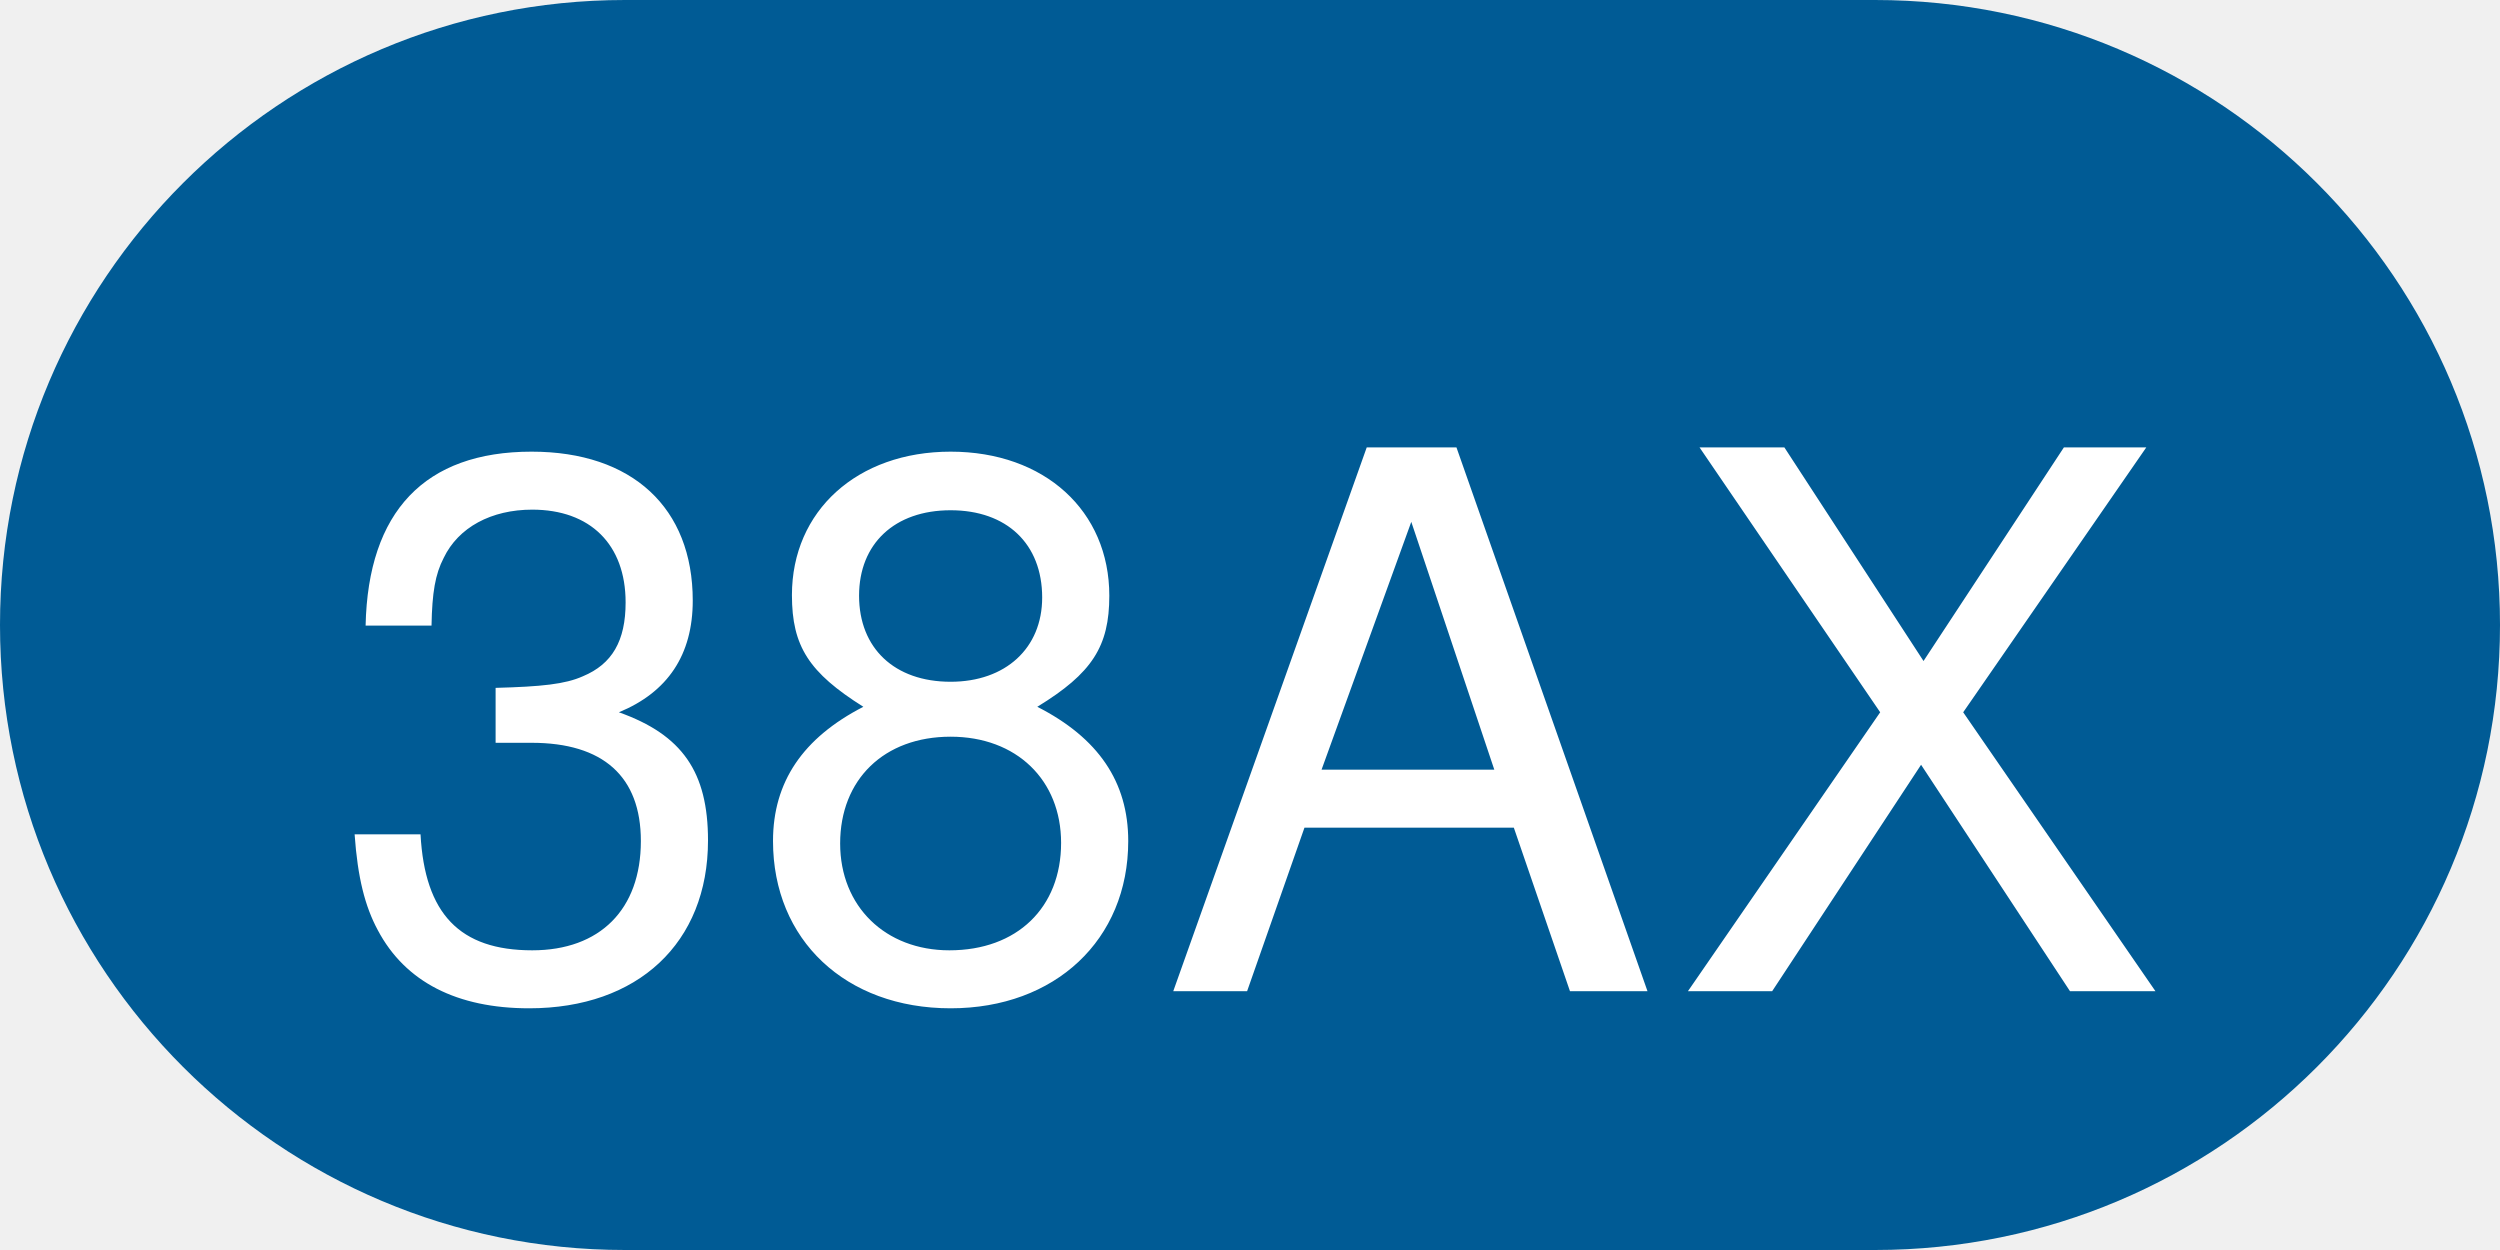
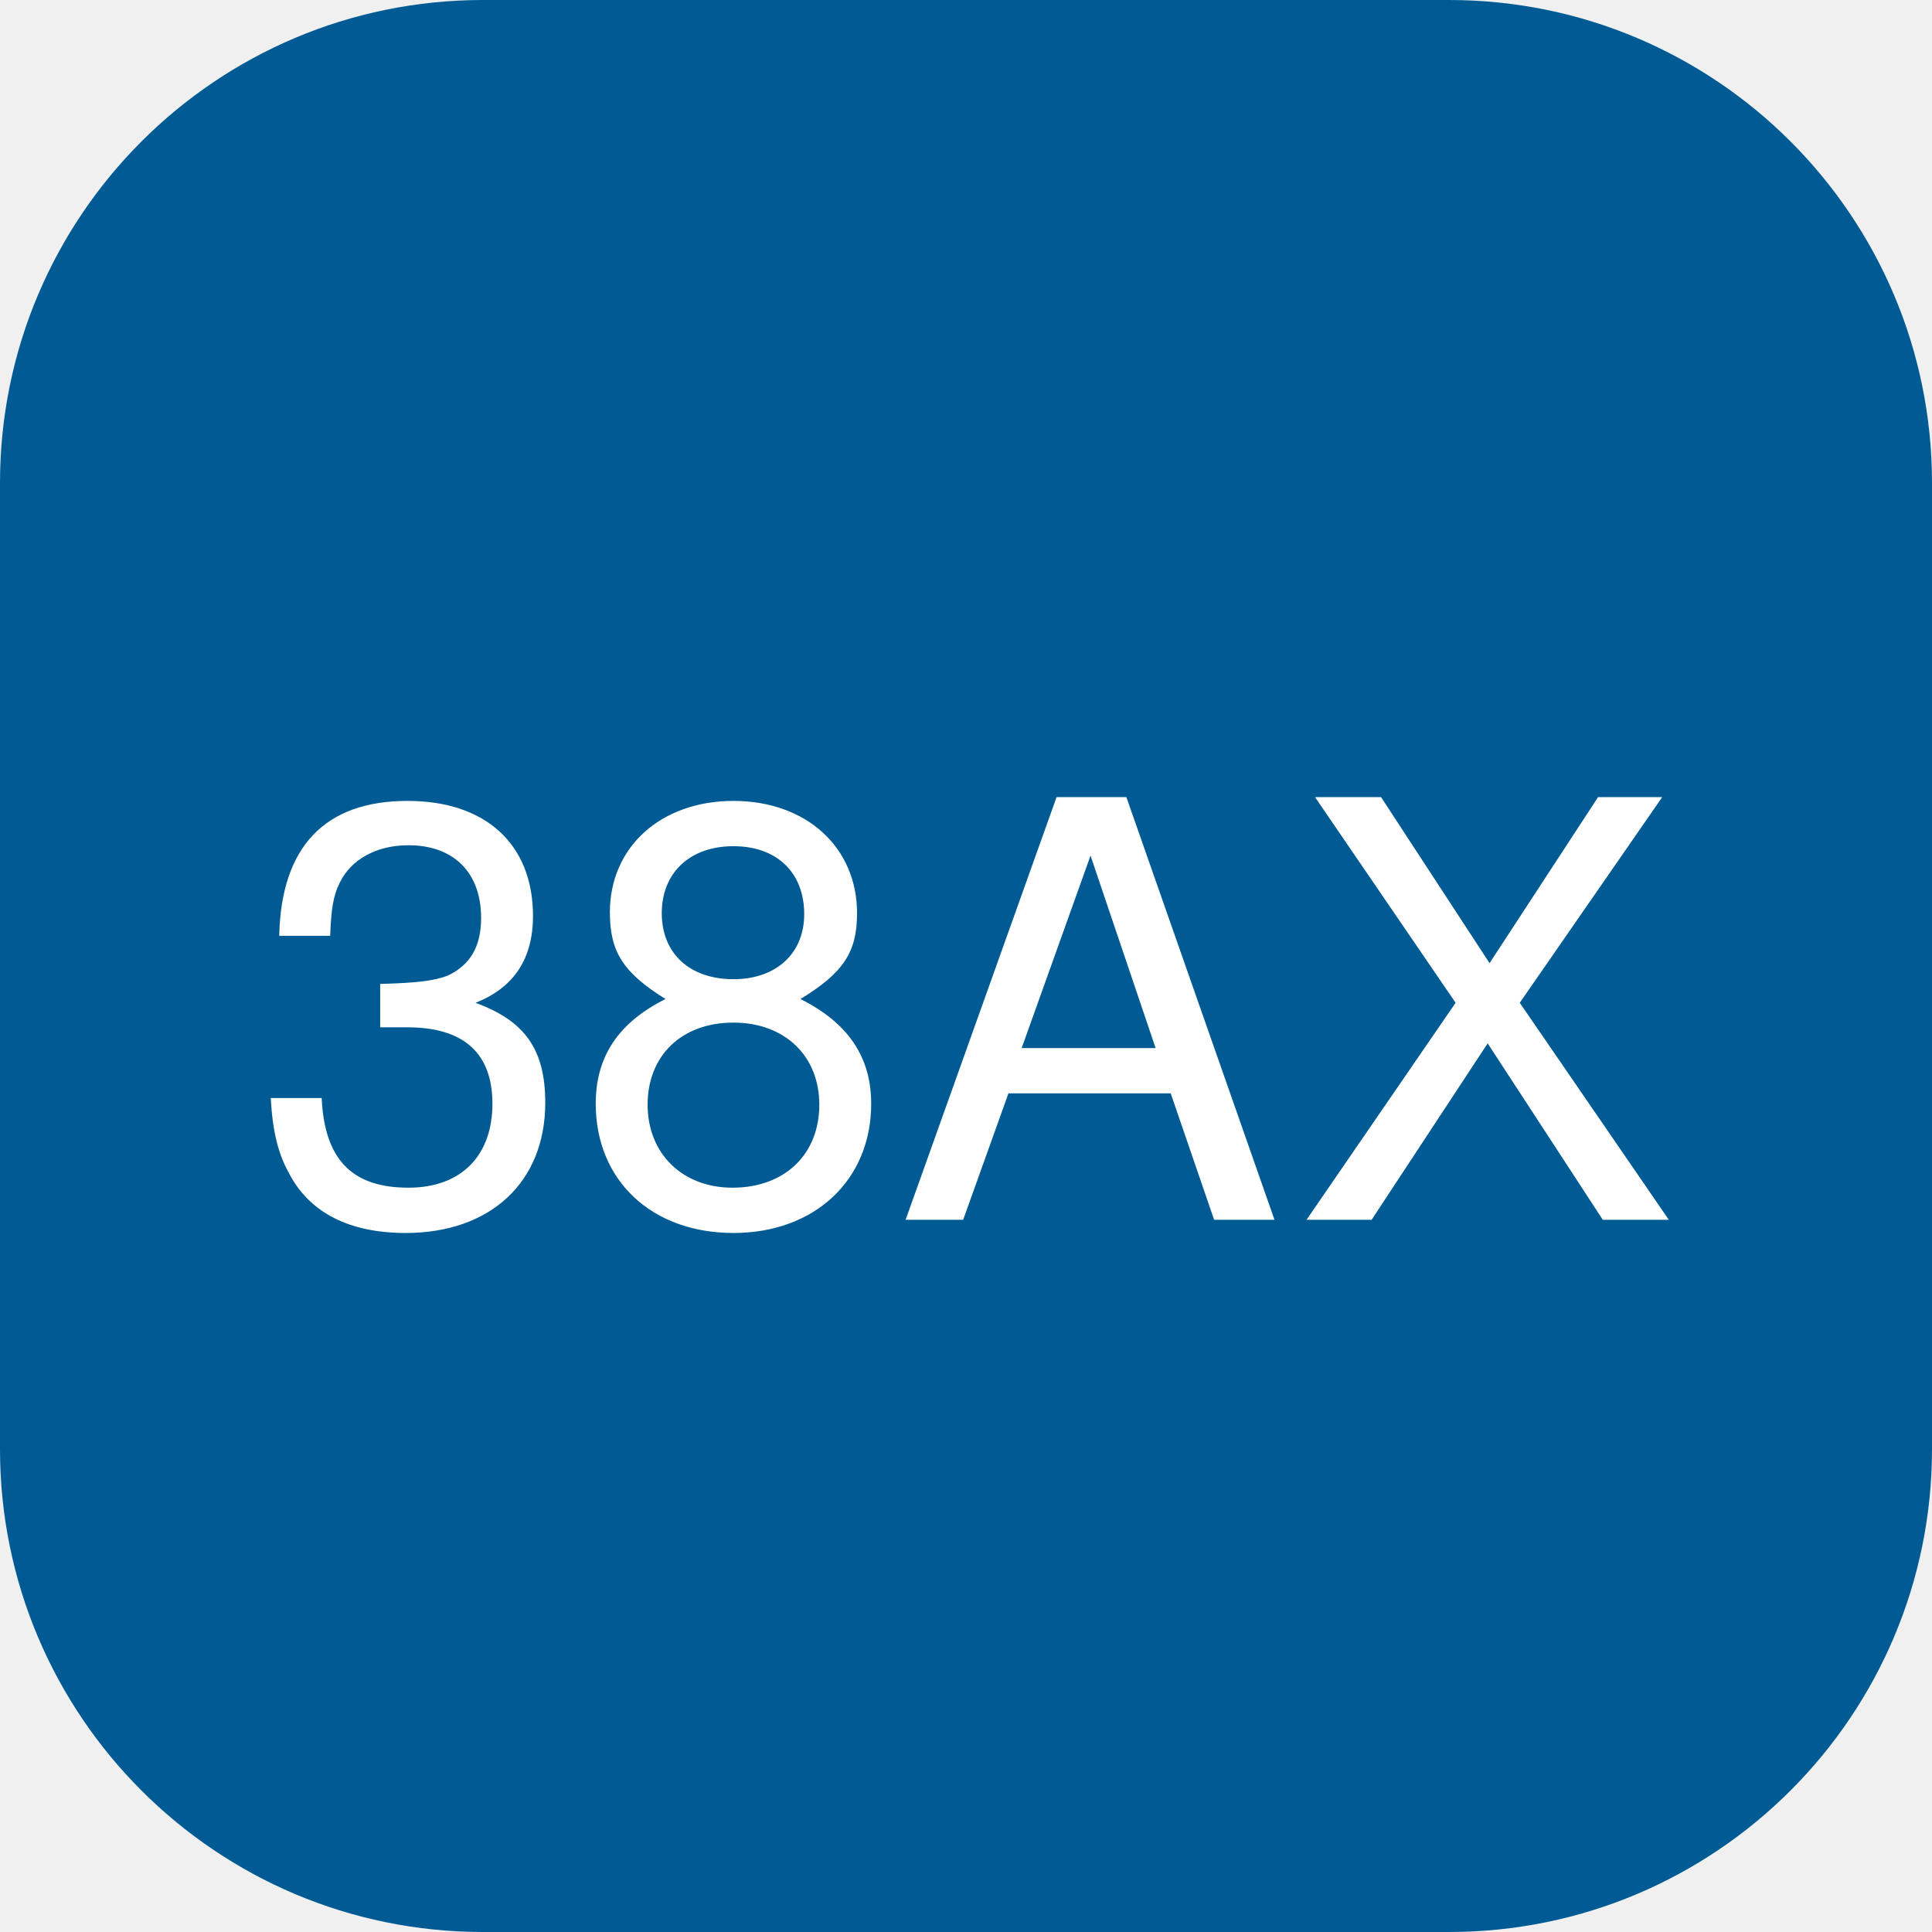
- <svg xmlns="http://www.w3.org/2000/svg" width="64" height="32">
-   <rect x="0" y="0" width="64" height="32" rx="16" ry="16" fill="#005B95" />
-   <text x="32" y="19" font-family="Helvetica Neue, Helvetica, Arial, sans-serif" font-size="19.1" fill="#FFFFFF" text-anchor="middle" dominant-baseline="middle">38AX</text>
+ <svg xmlns="http://www.w3.org/2000/svg" width="32" height="32">
+   <rect x="0" y="0" width="32" height="32" rx="8" ry="8" fill="#005B95" />
+   <text x="16" y="17" font-family="Helvetica Neue, Helvetica, Arial, sans-serif" font-size="9.6" fill="#FFFFFF" text-anchor="middle" dominant-baseline="middle">38AX</text>
</svg>
